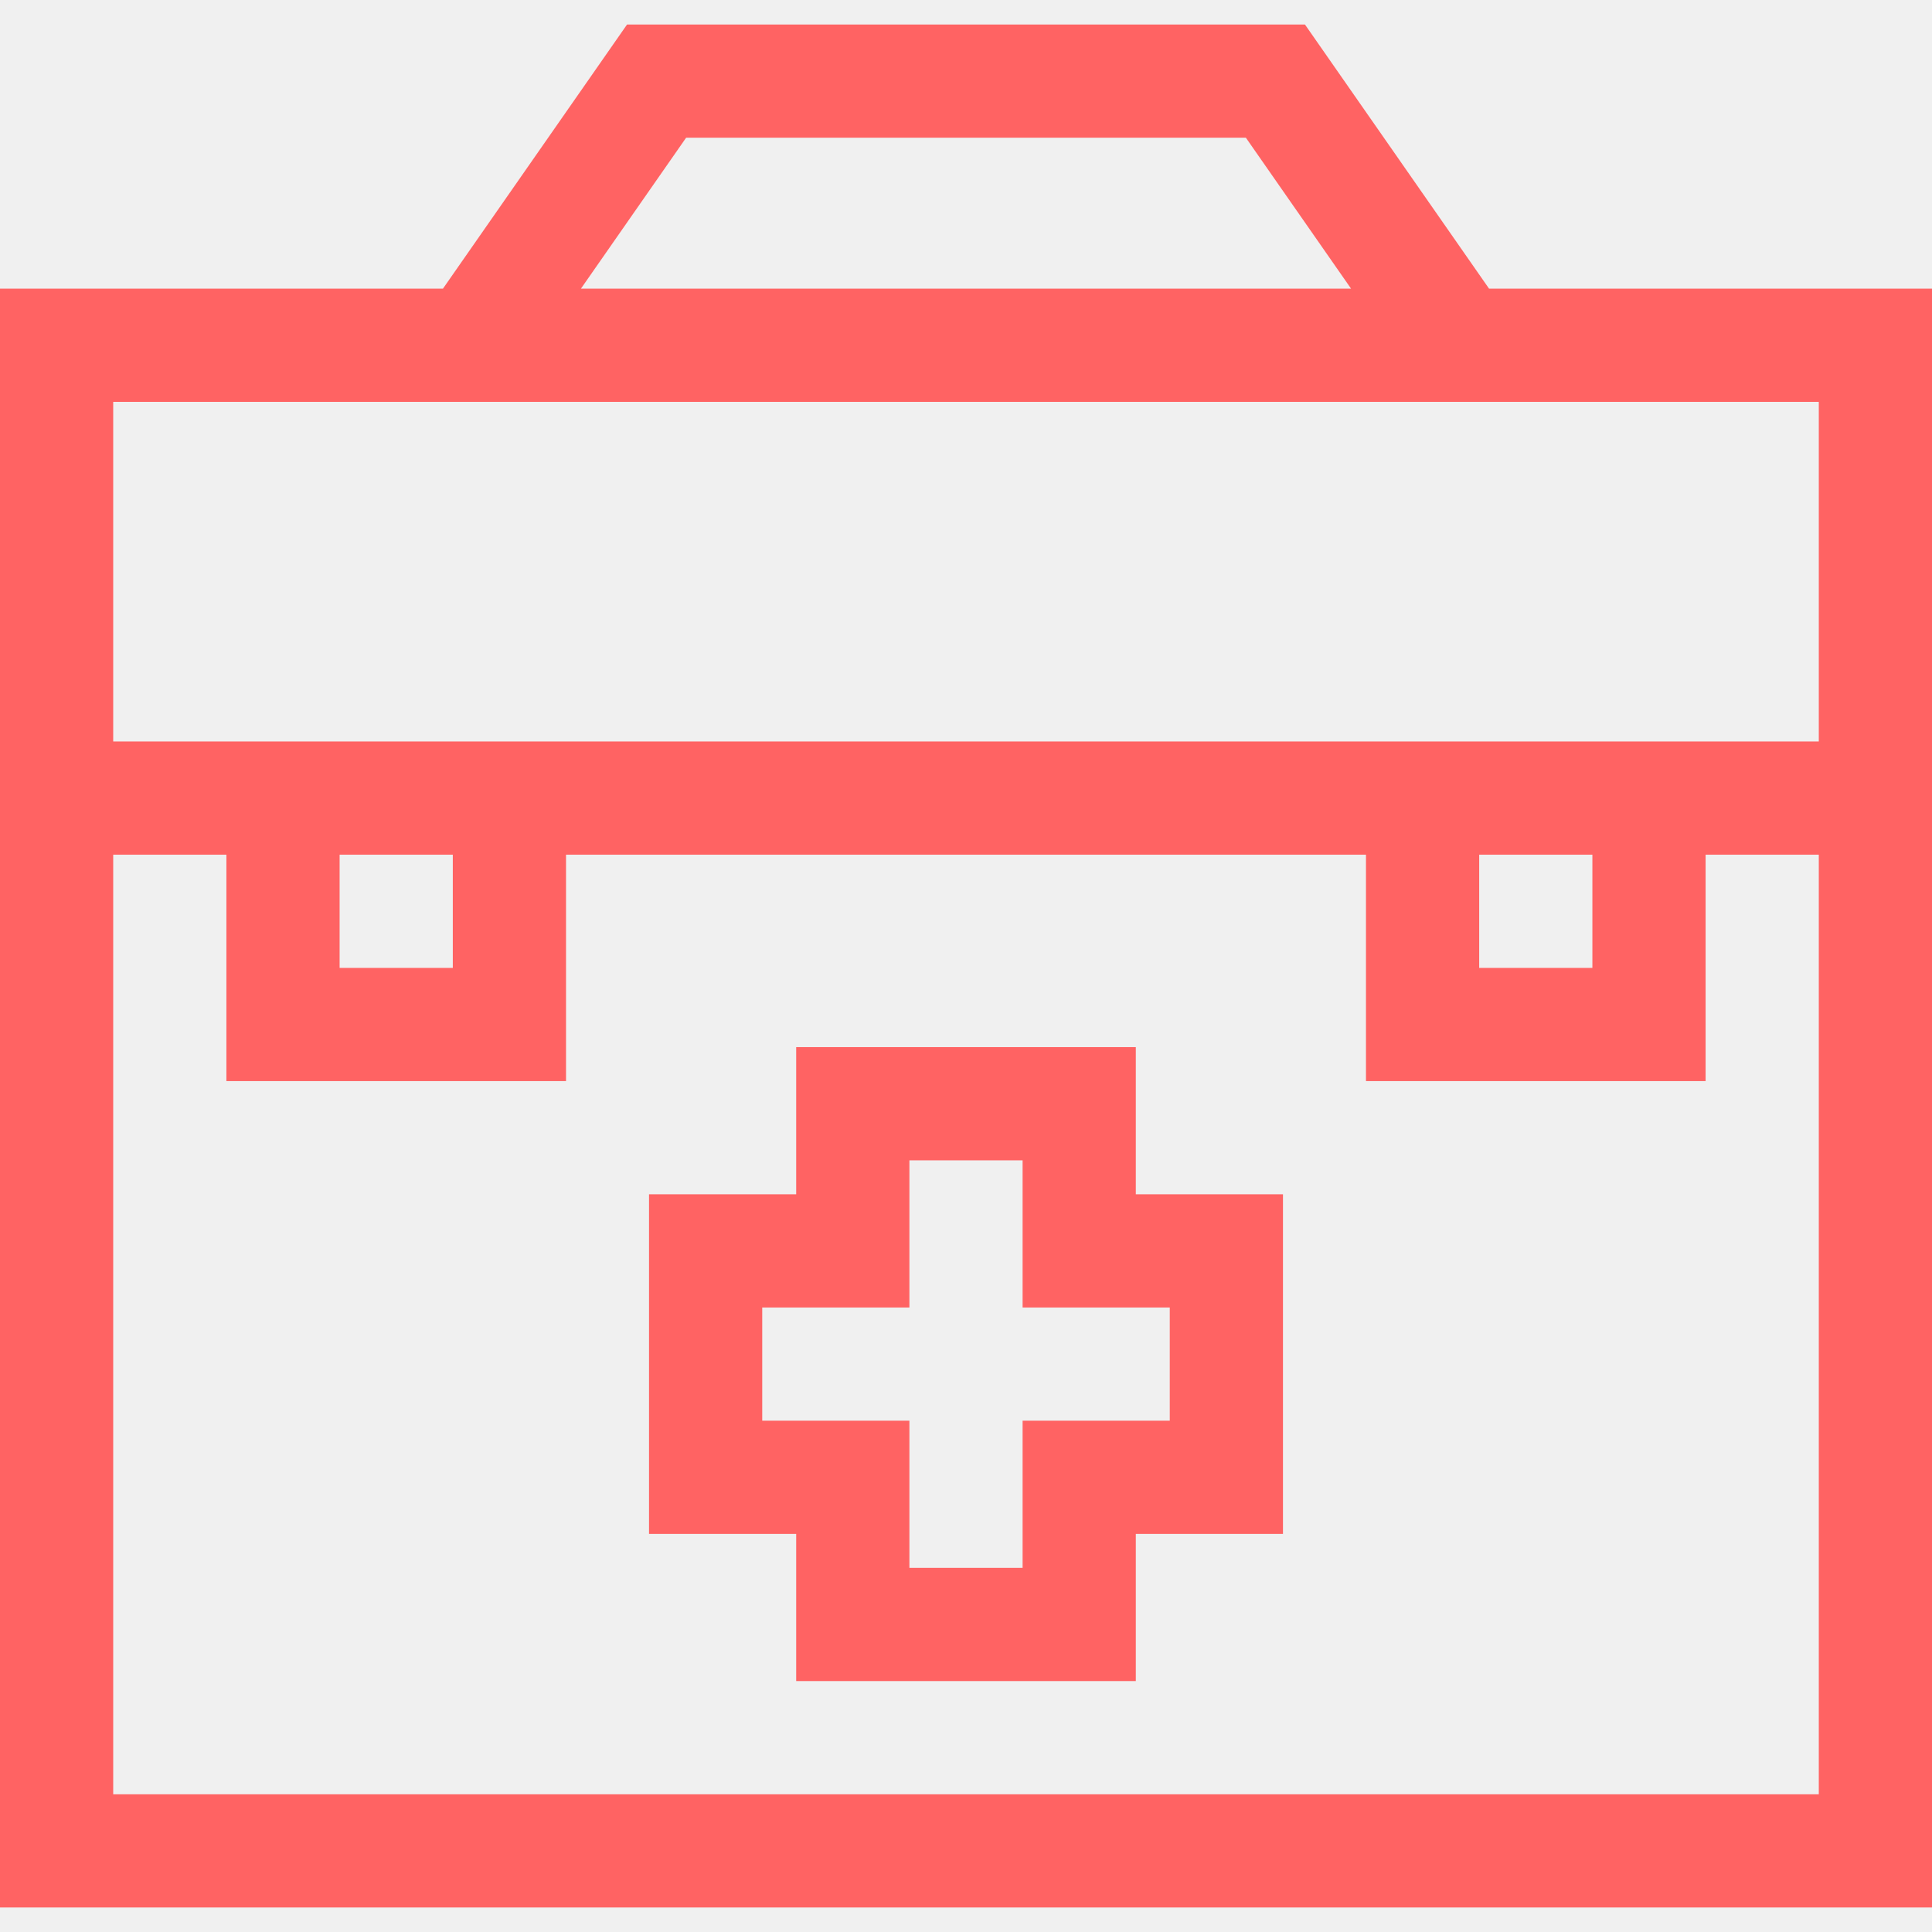
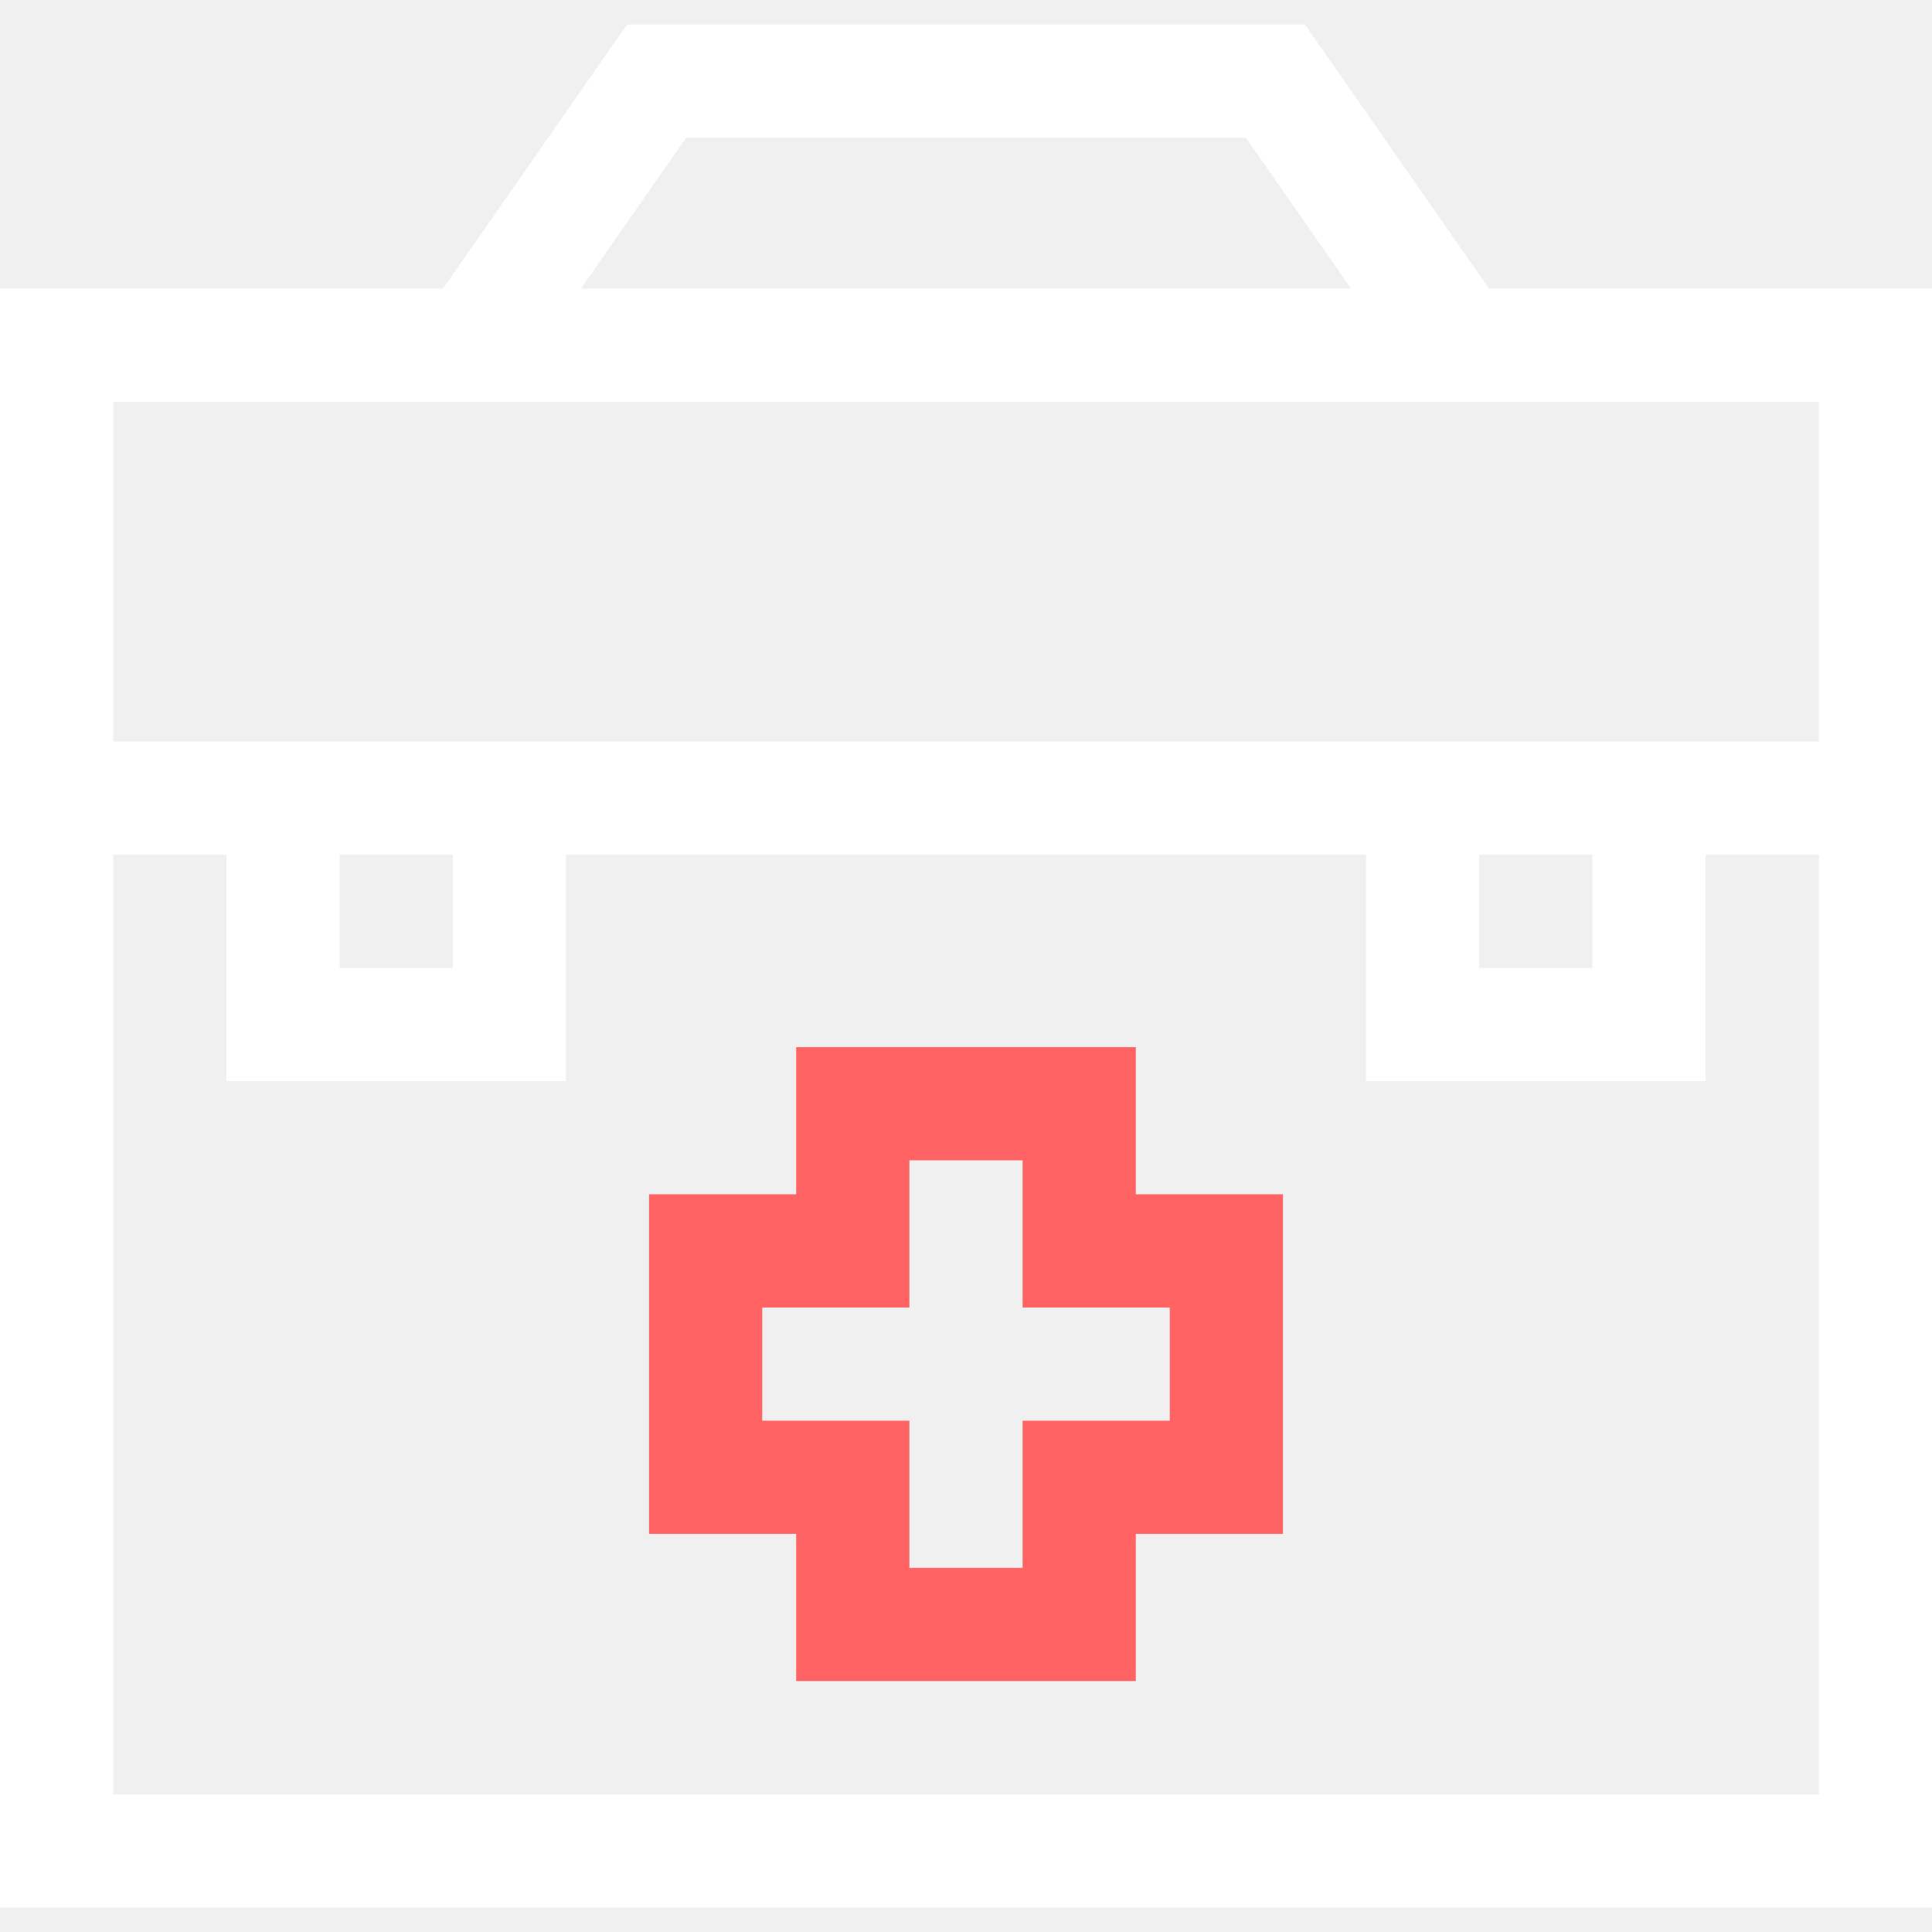
<svg xmlns="http://www.w3.org/2000/svg" id="Capa_1" enable-background="new 0 0 512 512" height="512" viewBox="0 0 512 512" width="512">
  <g>
    <path d="m301 277.5h-90v39h-39v90h39v39h90v-39h39v-90h-39zm9 69v30h-39v39h-30v-39h-39v-30h39v-39h30v39z" fill="#ff6363" />
-     <path d="m394.617 76.5-48.788-70h-179.658l-48.788 70h-117.383v429h512c0-93.175 0-339.526 0-429zm-212.788-40h148.342l27.878 40h-204.098zm300.171 439h-452v-249h30v60h90v-60h212v60h90v-60h30zm-392-249h30v30h-30zm302 0h30v30h-30zm-362-30v-90h452v90z" fill="#ff6363" />
+     <path d="m394.617 76.5-48.788-70h-179.658l-48.788 70h-117.383v429h512c0-93.175 0-339.526 0-429zm-212.788-40h148.342l27.878 40h-204.098zm300.171 439h-452v-249h30v60h90v-60h212v60h90v-60h30zm-392-249h30v30h-30zm302 0h30v30h-30zm-362-30v-90h452v90z" fill="#fff" />
  </g>
</svg>
